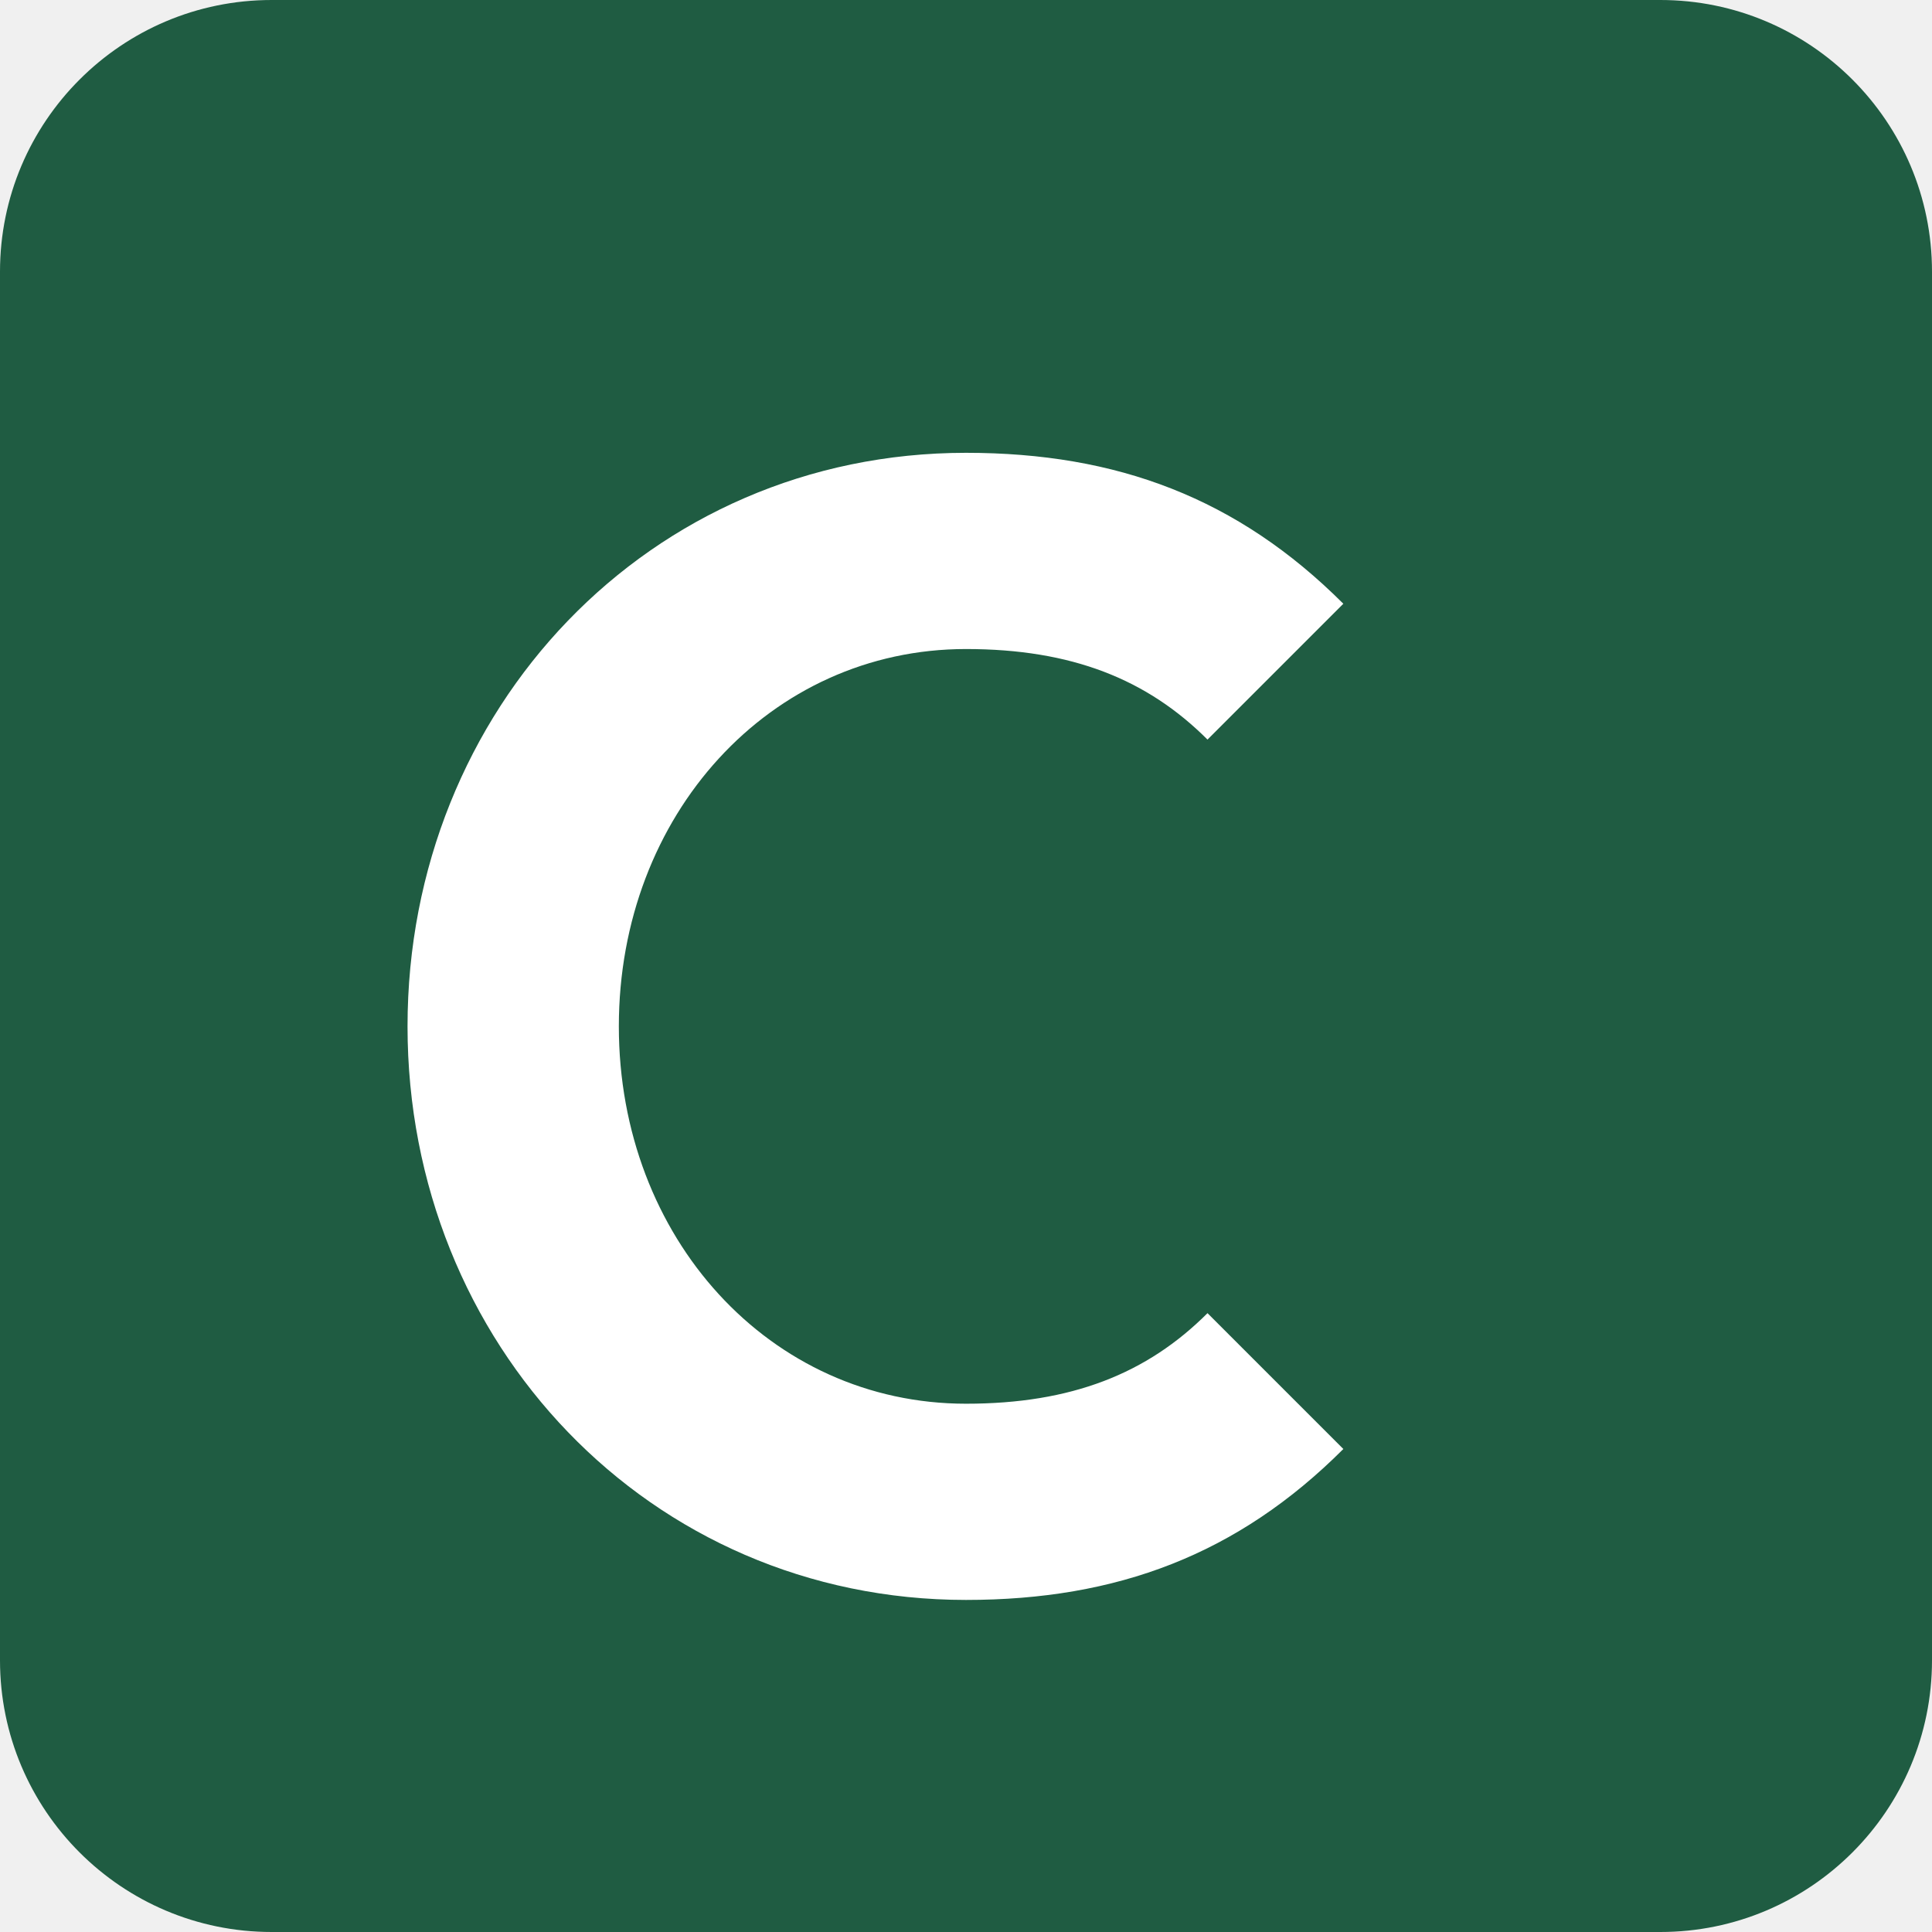
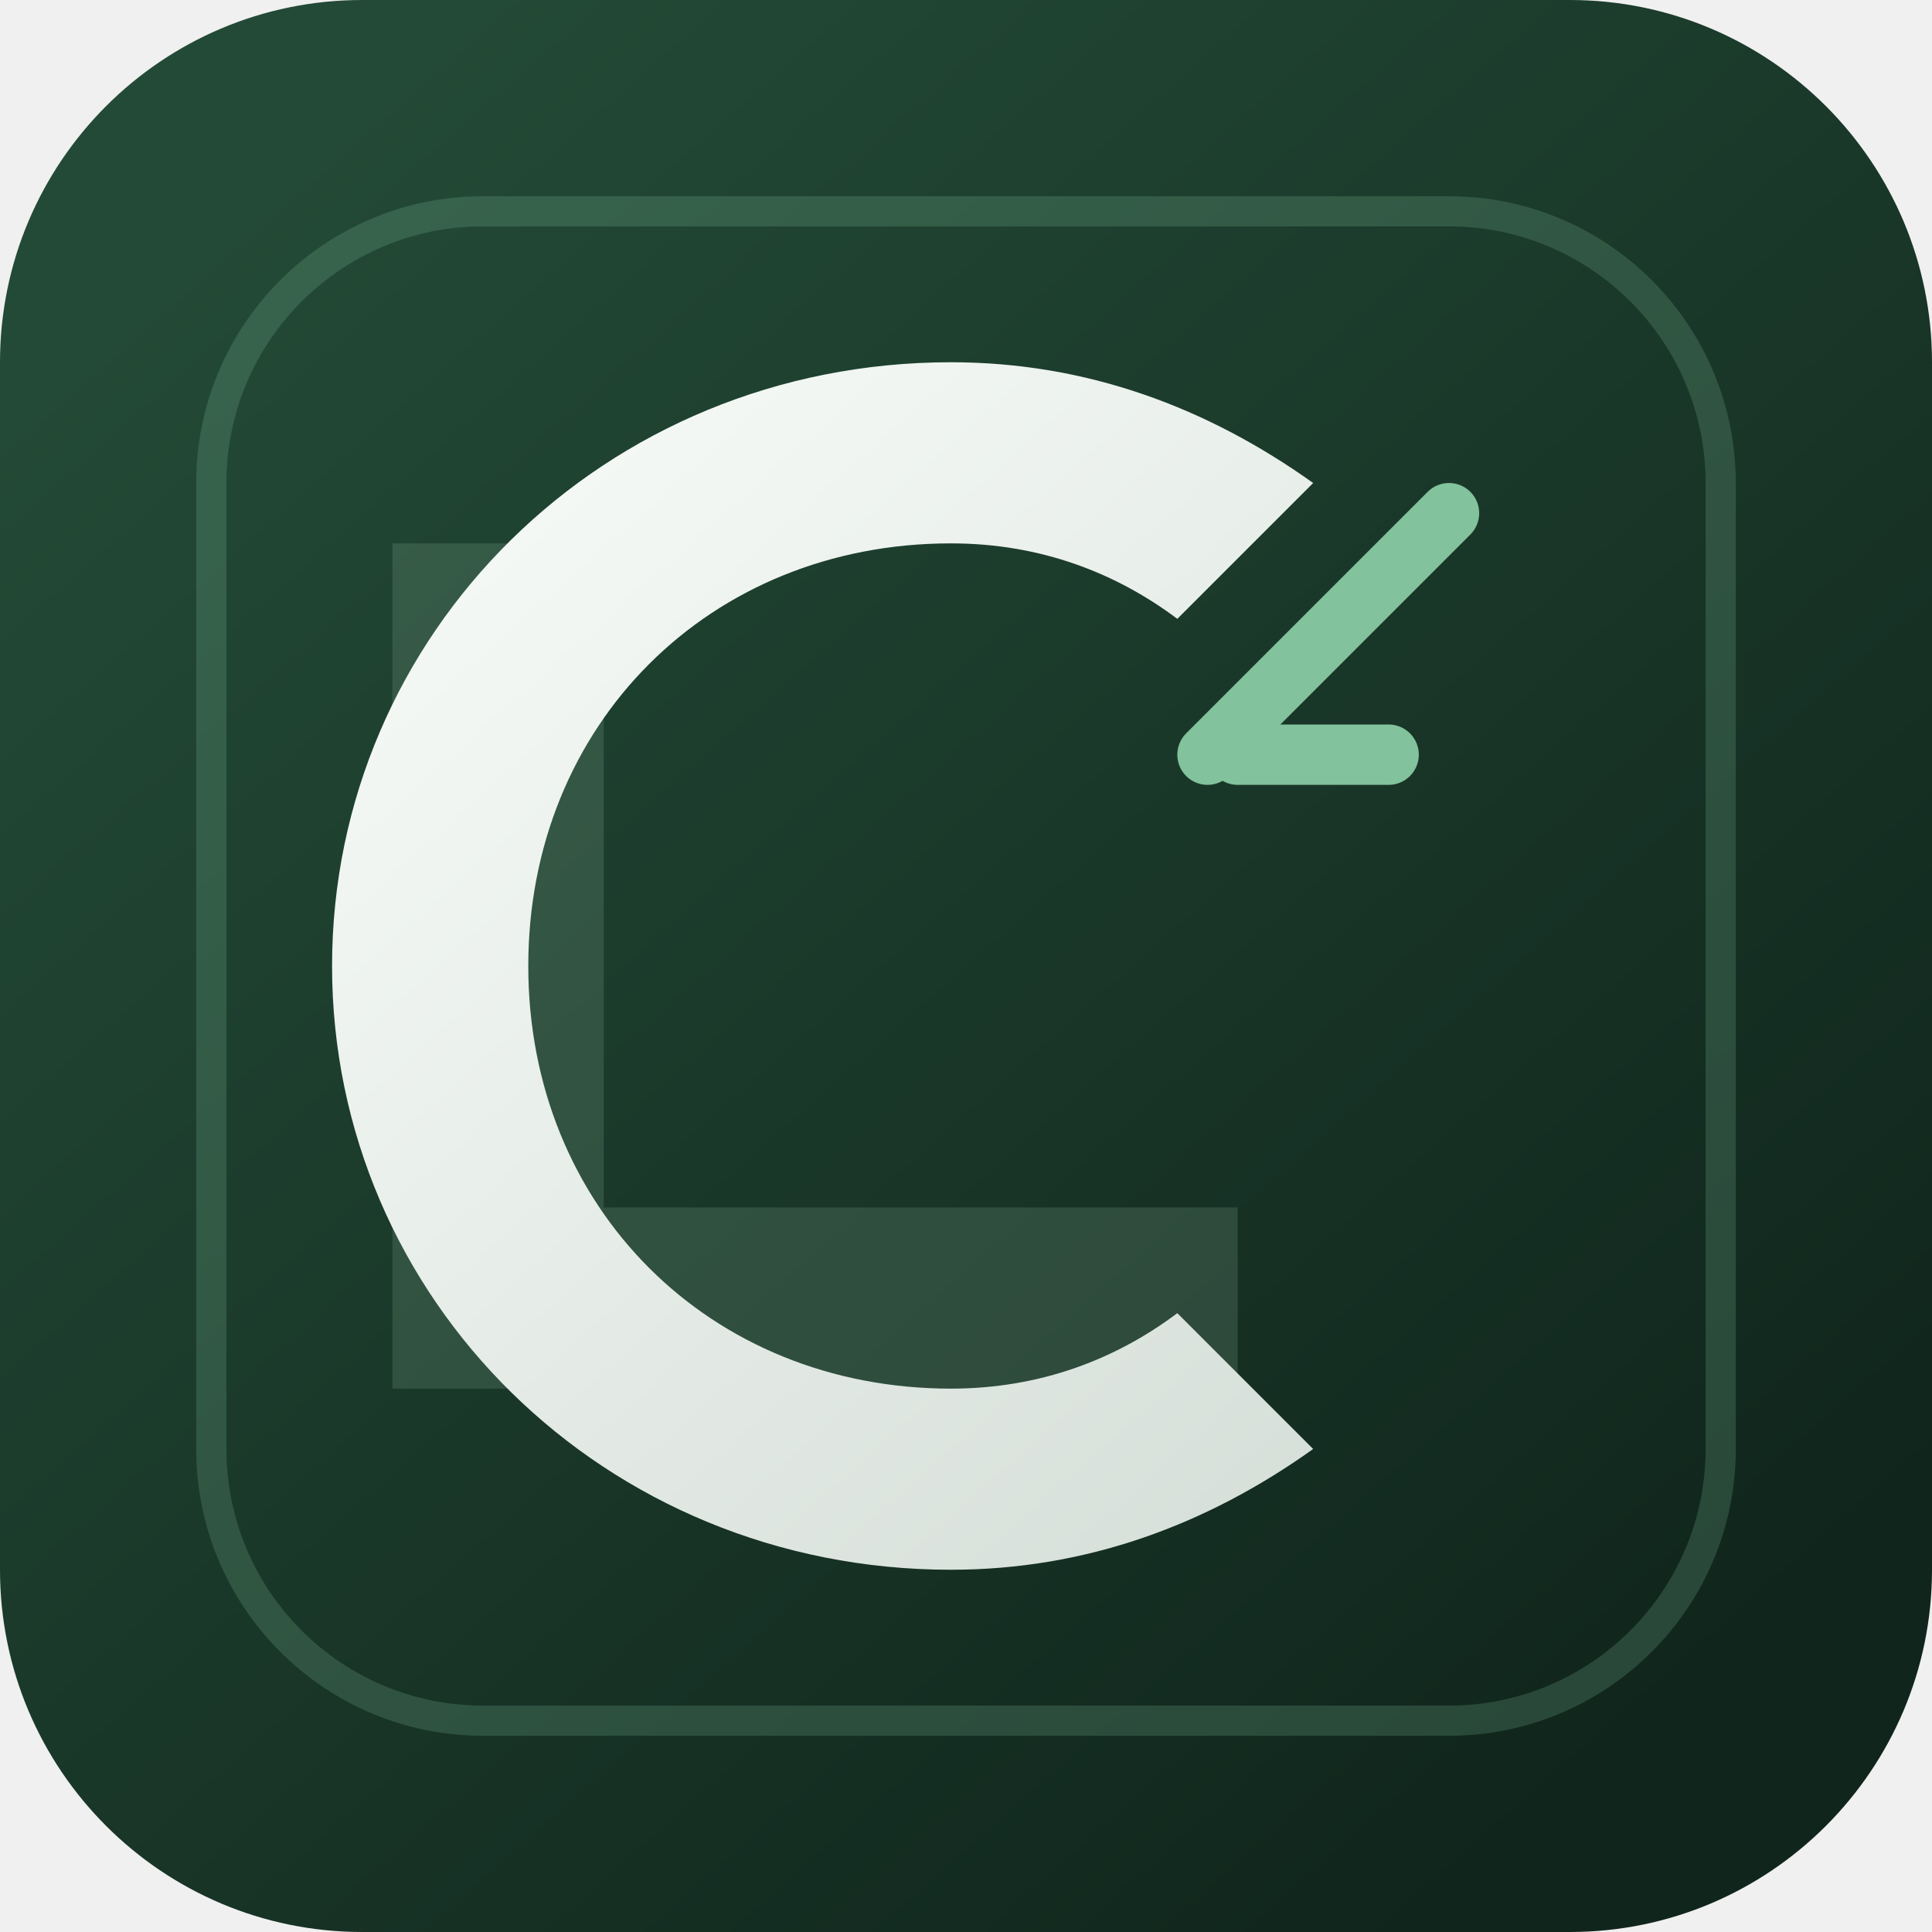
<svg xmlns="http://www.w3.org/2000/svg" viewBox="0 0 128 128">
-   <rect width="128" height="128" rx="18" fill="#1f5c42" />
-   <path d="M27 68c0-21 16-38 37-38 10 0 18 3 25 10l-9 9c-4-4-9-6-16-6-13 0-23 11-23 25s10 25 23 25c7 0 12-2 16-6l9 9c-7 7-15 10-25 10-21 0-37-17-37-38z" fill="#fff" />
+   <defs>
+     <linearGradient id="bg" x1="18" x2="110" y1="12" y2="116" gradientUnits="userSpaceOnUse">
+       <stop offset="0" stop-color="#234a36" />
+       <stop offset="1" stop-color="#10251c" />
+     </linearGradient>
+     <linearGradient id="steel" x1="32" x2="96" y1="28" y2="100" gradientUnits="userSpaceOnUse">
+       <stop offset="0" stop-color="#f6faf7" />
+       <stop offset="1" stop-color="#d4ddd7" />
+     </linearGradient>
+   </defs>
+   <rect width="128" height="128" rx="24" fill="url(#bg)" />
+   <rect x="14" y="14" width="100" height="100" rx="18" fill="none" stroke="#82c29c" stroke-opacity=".22" stroke-width="2" />
+   <path d="M26 92V36h14v44h42v12H26z" fill="#9bc7aa" fill-opacity=".18" />
+   <path d="M87 32c-7-5-15-8-24-8-23 0-41 18-41 40s18 40 41 40c9 0 17-3 24-8l-9-9c-4 3-9 5-15 5-16 0-28-12-28-28s12-28 28-28c6 0 11 2 15 5l9-9z" fill="url(#steel)" />
+   <path d="M96 34l-16 16" stroke="#82c29c" stroke-width="4" stroke-linecap="round" />
+   <path d="M92 50h-10" stroke="#82c29c" stroke-width="4" stroke-linecap="round" />
</svg>
